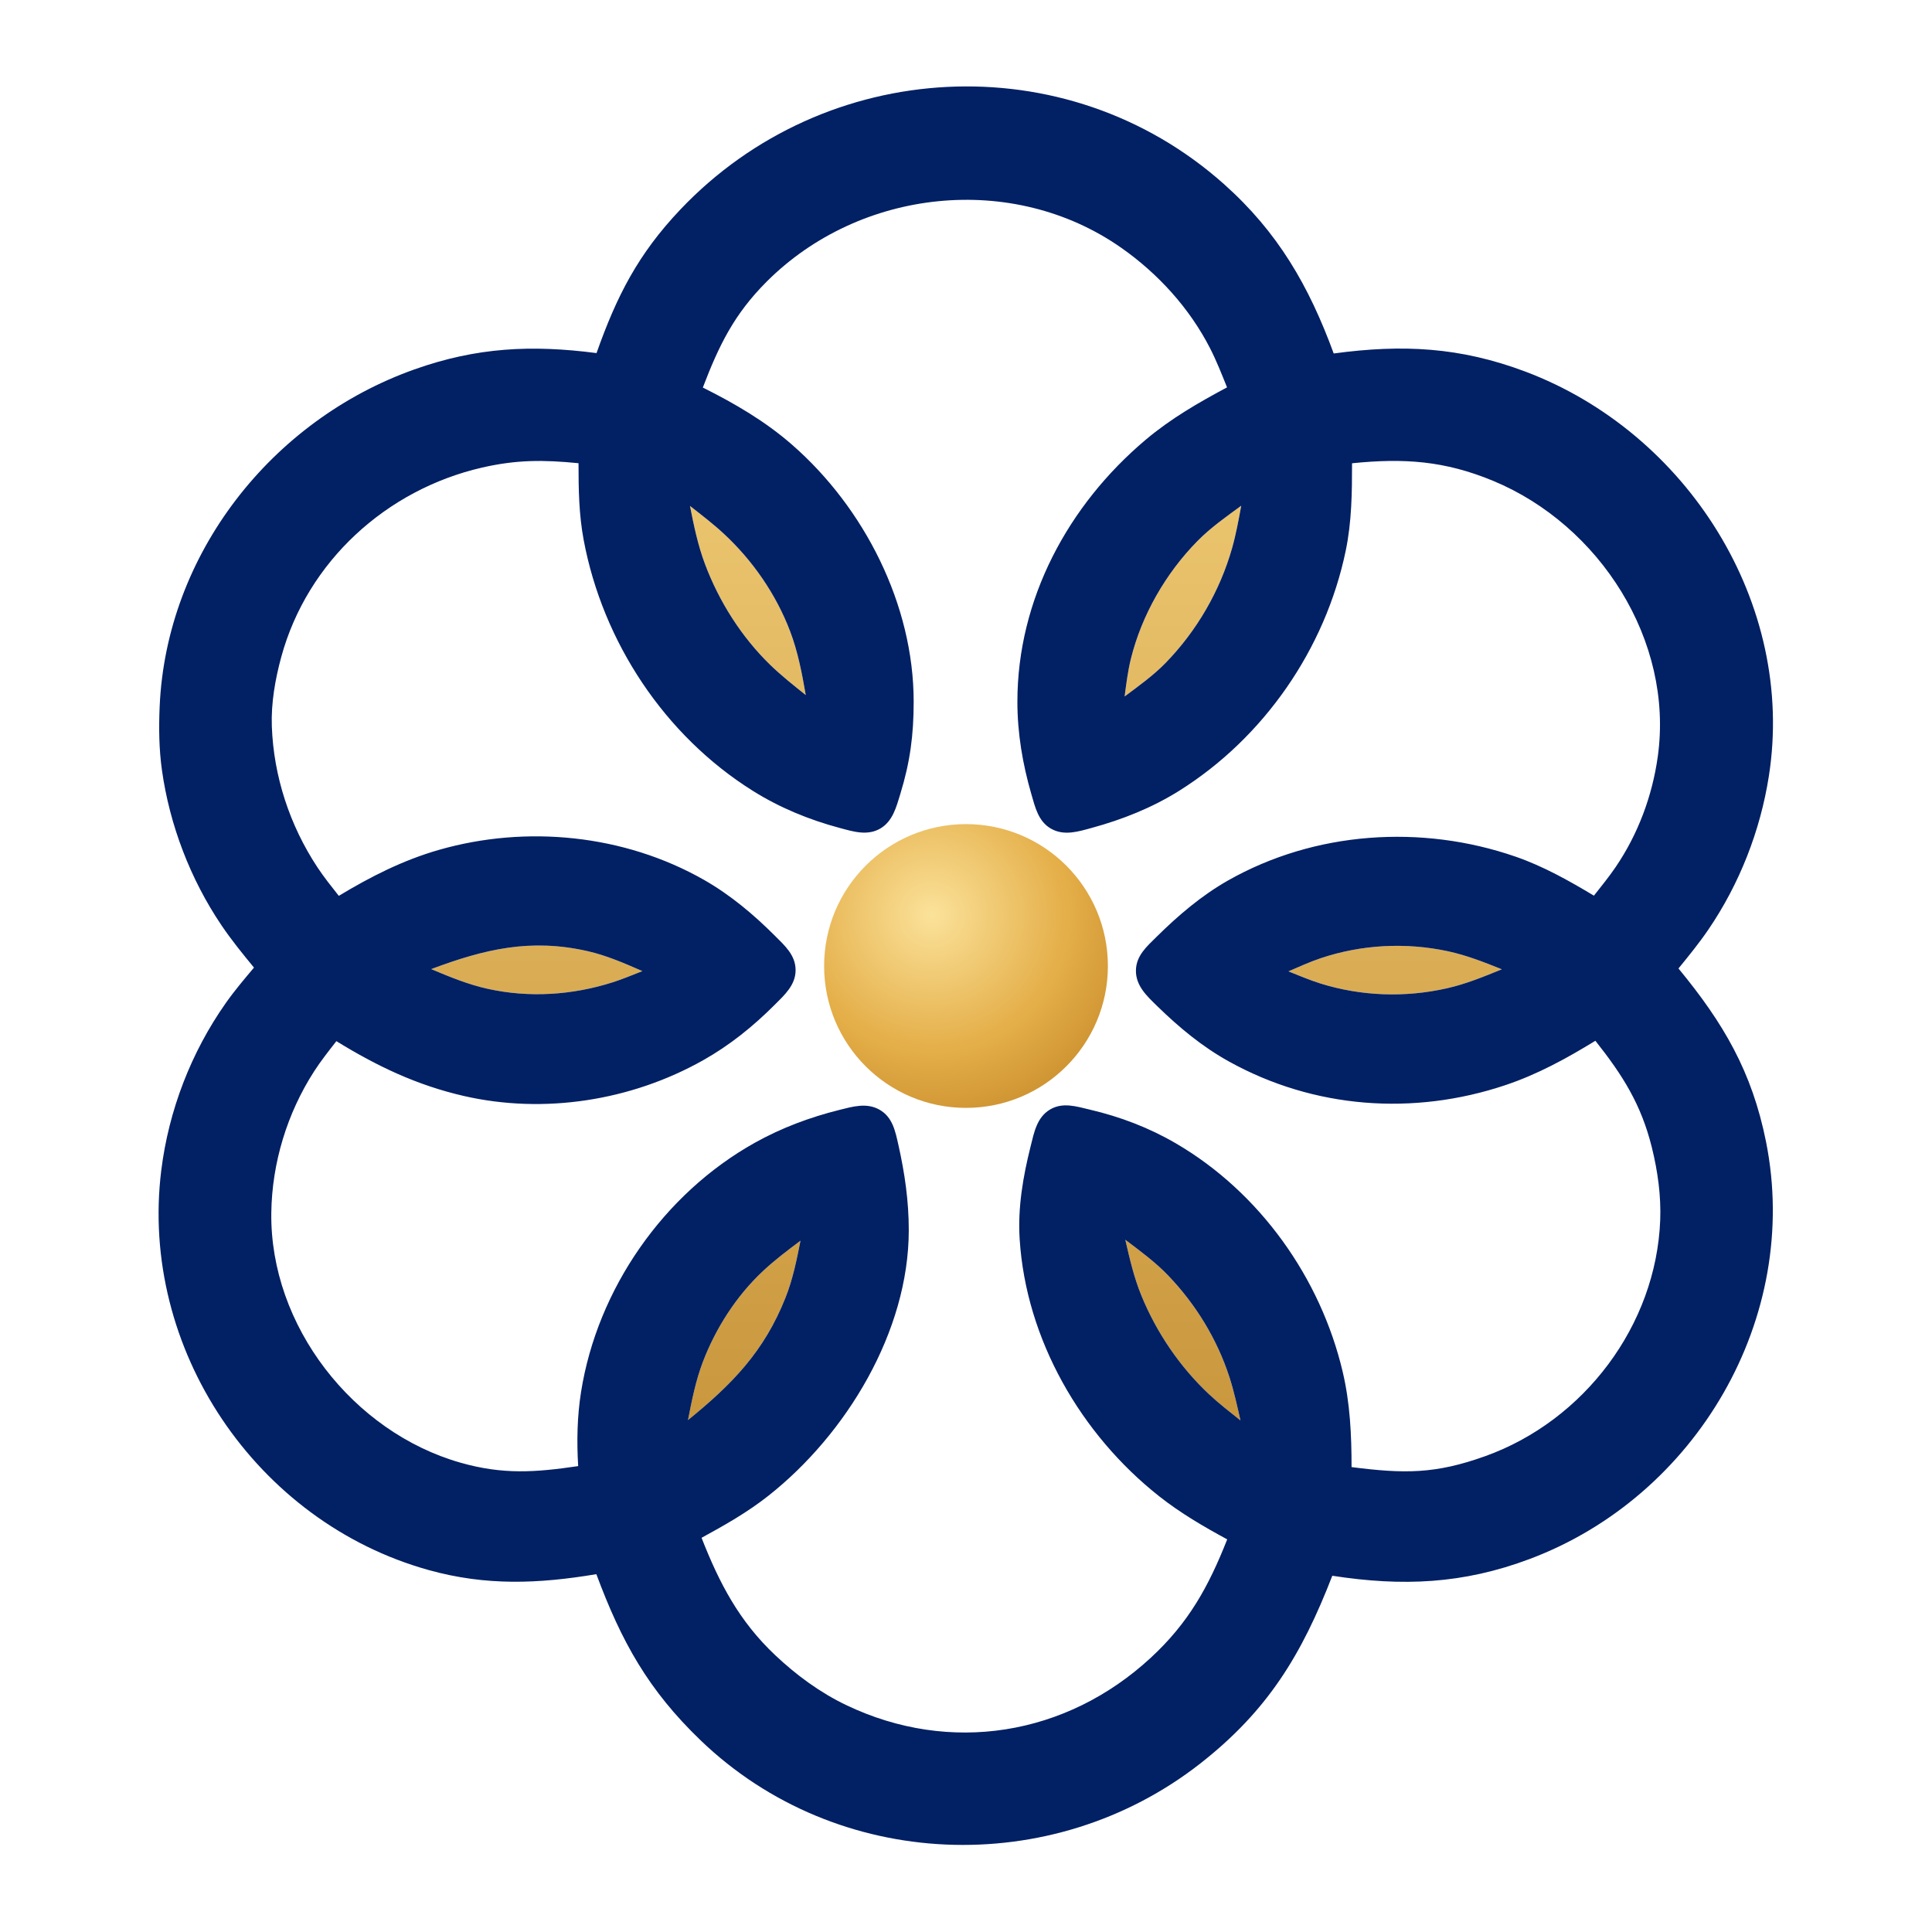
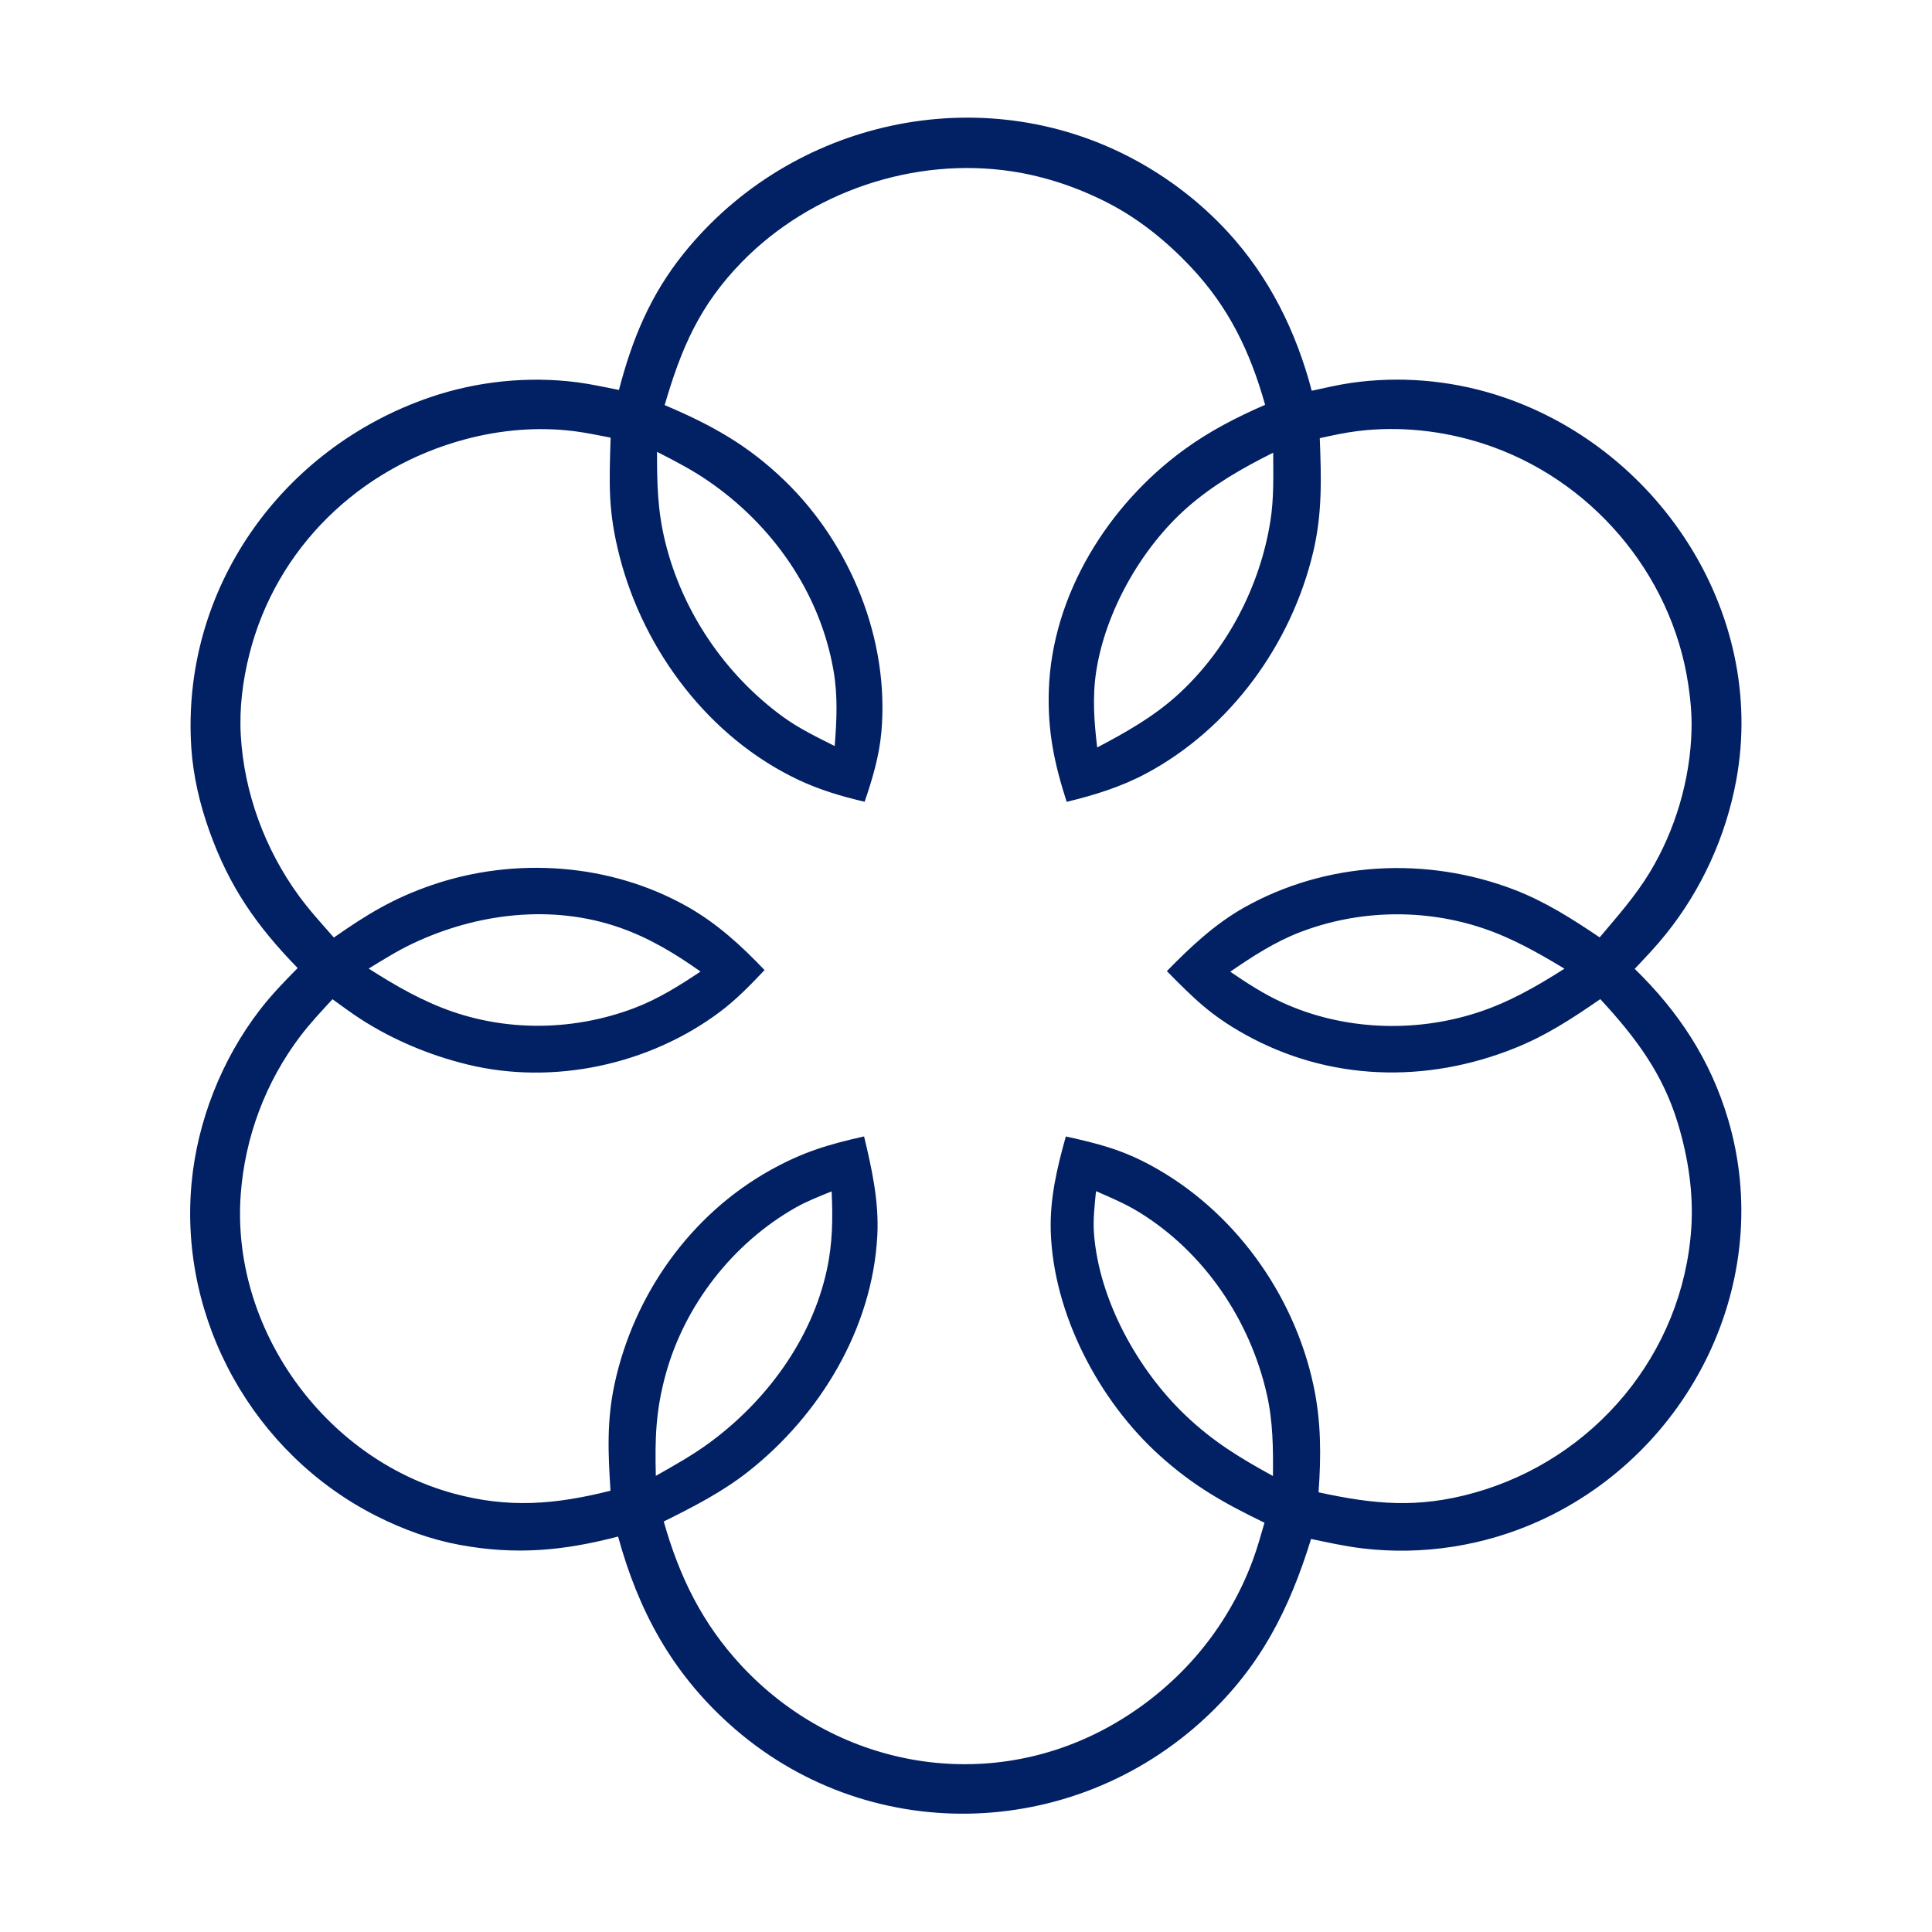
<svg xmlns="http://www.w3.org/2000/svg" viewBox="0 0 32 32" width="32" height="32">
-   <defs>
-     <linearGradient id="kenz-kenz-altin" gradientUnits="userSpaceOnUse" x1="0" y1="300" x2="0" y2="950">
-       <stop offset="0" stop-color="#F0CB76" />
-       <stop offset="1" stop-color="#C38E33" />
-     </linearGradient>
-     <radialGradient id="kenz-kenz-merkez" cx=".38" cy=".32" r=".8">
-       <stop offset="0" stop-color="#FBE29A" />
-       <stop offset=".6" stop-color="#E4AE48" />
-       <stop offset="1" stop-color="#C88C2C" />
-     </radialGradient>
-   </defs>
  <g transform="matrix(0.032415 0 0 0.032415 -4.3239 -4.016)">
-     <path fill="url(#kenz-kenz-altin)" d="M767.63 382.3C759.94 387.93 752.03 393.46 745.32 400.28C729.07 416.77 716.79 438.11 711.22 460.61C709.66 466.92 708.9 473.35 708.03 479.78C715.27 474.37 722.7 469.1 729.02 462.59C744.94 446.23 756.79 425.79 763 403.82C765 396.73 766.29 389.54 767.63 382.3ZM545.11 479.05C543.18 467.92 541.14 457.08 537.13 446.49C529.95 427.55 517.94 410.2 503.08 396.46C497.65 391.44 491.76 386.96 485.95 382.4C487.93 392.47 489.97 402.38 493.58 412.02C500.78 431.21 512.27 449.4 527.03 463.7C532.72 469.21 538.93 474.1 545.11 479.05ZM461.64 620.1C452.47 616.11 443.46 612.14 433.68 609.91C404.52 603.27 381.03 608.83 353.73 619.08C363.25 623.09 372.59 626.95 382.71 629.18C403.88 633.84 425.84 632.38 446.44 625.83C451.59 624.19 456.61 622.06 461.64 620.1ZM900.8 619.18C891.75 615.55 882.84 612.02 873.28 609.96C851.71 605.32 829.02 606.51 808.1 613.56C802.52 615.44 797.15 617.91 791.74 620.23C797.14 622.37 802.51 624.68 808.05 626.42C828.99 632.97 851.46 633.71 872.83 628.86C882.55 626.66 891.6 622.92 900.8 619.18ZM542.42 757.85C535.79 762.83 529.24 767.75 523.18 773.43C509.66 786.1 499.12 802.54 492.53 819.81C488.86 829.44 486.92 839.43 484.94 849.51C507.49 831.21 523.89 814.44 534.8 786.86C538.53 777.45 540.46 767.75 542.42 757.85ZM708.4 757.39C710.63 767.08 712.81 776.61 716.59 785.84C724.33 804.75 736.22 822.27 751.13 836.27C756.22 841.05 761.78 845.32 767.23 849.68C765.54 842.25 763.93 834.81 761.59 827.56C755.32 808.18 744.39 790.35 730.33 775.67C723.73 768.77 715.99 763.12 708.4 757.39Z" />
-     <path fill="#022064" fill-rule="evenodd" d="M438.11 928.25C408.55 933.2 381.8 934.3 352.56 926.18C264.27 901.67 204.47 812.99 215.8 721.86C219.6 691.3 231.03 661.6 248.77 636.41C253.22 630.09 258.2 624.22 263.17 618.31C257.37 611.25 251.61 604.19 246.5 596.6C230.67 573.13 220.07 545.46 216.14 517.42C214.64 506.71 214.5 495.8 214.97 485C218.32 406.98 272.19 338.58 345.12 312.66C376.91 301.36 405.01 299.99 438.2 304.31C448.54 275.07 459.46 253.7 481.02 230.97C554.91 153.07 678.11 146.13 758.7 217.87C786.43 242.55 802.22 270.02 814.88 304.51C849.98 299.76 879.43 301.19 912.89 313.8C995.36 344.89 1051.05 432.25 1037.23 520.47C1032.86 548.41 1022.24 575.53 1006.3 598.91C1001.58 605.82 996.34 612.27 991.04 618.75C1014.03 646.64 1028.63 671.46 1035.8 707.38C1053.73 797.23 1000.2 888.46 915.13 920.45C880.89 933.33 849.96 934.58 814.16 929.06C798.53 969.39 781.22 997.98 746.67 1025.02C670.95 1084.26 561.02 1080.1 491.4 1013.17C464.61 987.43 450.94 962.73 438.11 928.25ZM760.46 910.47C748.37 903.91 736.61 897.05 725.79 888.52C685.73 856.94 657.65 808.34 654.41 757.04C653.39 740.95 656.12 725.13 660.02 709.59C661.78 702.55 663.2 694.8 669.97 690.8C676.49 686.96 683.47 689.28 690.28 690.88C705.82 694.53 720.5 700.1 734.3 708.16C777.06 733.13 808.21 776.91 819.49 824.94C823.26 841 824 857.11 824 873.54C850.72 876.93 866.6 877.21 892.42 867.91C942.8 849.79 979.62 801.14 981.71 747.39C982.19 734.9 980.45 722.38 977.46 710.27C971.99 688.16 962.54 673.32 948.59 655.7C933.85 664.72 919.07 672.85 902.62 678.36C855.66 694.1 804.88 690.4 761.43 666.33C747.69 658.72 735.95 648.96 724.75 638.04C719.54 632.96 713.74 627.68 713.82 619.83C713.89 612.21 719.39 607.51 724.4 602.55C735.41 591.67 747.3 581.51 760.8 573.84C805.2 548.63 859.75 544.99 907.76 561.6C922 566.53 934.95 573.83 947.84 581.55C951.63 576.73 955.52 571.97 958.97 566.9C970.42 550.05 977.68 530.56 980.48 510.4C988.71 451.16 950.69 392.17 896.41 369.62C871.52 359.28 850.71 357.93 824.25 360.61C824.25 375.66 824.09 390.53 821.01 405.33C810.59 455.48 779.19 500.89 735.77 528.05C722.01 536.66 706.92 542.65 691.3 546.91C684.42 548.78 677.2 551.13 670.5 547.36C663.95 543.67 662.35 536.44 660.4 529.74C655.92 514.31 653.25 498.56 653.25 482.47C653.25 430.1 679.17 381.99 718.82 348.58C731.58 337.83 745.72 329.65 760.38 321.83C757.64 315.07 754.99 308.26 751.66 301.77C741.17 281.33 725.17 263.74 706.41 250.57C650.87 211.59 572.7 220.18 525.09 267.85C508.5 284.46 500.78 300.32 492.52 321.92C508.81 330.07 524.29 339.07 538.07 351.1C575.01 383.33 600.23 432.8 600.25 482.32C600.26 499.41 598.45 513.19 593.43 529.58C591.41 536.16 589.59 543.5 583.23 547.23C576.58 551.12 569.33 548.79 562.45 546.95C546.81 542.77 531.76 536.58 518.03 527.97C472.99 499.72 441.41 451.95 431.63 399.8C429.19 386.74 429 373.82 429 360.58C411.09 358.81 397.34 358.76 379.68 362.82C330.79 374.07 290.46 410.78 277.14 459.47C274.02 470.89 271.86 483.14 272.29 495.02C273.21 520.58 281.43 545.56 295.48 566.9C298.86 572.04 302.71 576.82 306.51 581.65C322.76 571.84 339.24 563.46 357.55 558.19C402.37 545.3 452.39 550.32 493.05 573.45C506.55 581.14 518.49 591.18 529.44 602.14C534.4 607.09 539.88 611.95 539.92 619.52C539.97 627.2 534.25 632.31 529.23 637.33C518.14 648.41 506.31 657.97 492.61 665.68C455.92 686.33 411.4 693.34 370.29 683.88C346.38 678.38 326.04 668.68 305.27 655.89C301.35 660.94 297.36 665.94 293.9 671.32C280.11 692.72 272.36 718.1 272.02 743.58C271.26 801.24 313.77 855.65 368.68 871.28C390.36 877.46 406.9 876.26 428.82 873.03C428.07 860.36 428.3 847.78 430.28 835.22C438.6 782.49 472.5 733.84 519.05 707.83C532.68 700.22 547.12 694.82 562.24 691.04C568.98 689.36 576.09 687.22 582.62 690.82C589.5 694.61 590.87 701.94 592.46 708.97C595.71 723.45 597.76 737.67 597.75 752.52C597.72 804.31 565.79 856.82 525.95 888.24C515.34 896.62 503.7 903.2 491.87 909.67C500.99 932.93 511.07 952.27 529.53 969.67C540.28 979.81 552.43 988.76 565.79 995.15C618.82 1020.53 678.2 1010.81 721.28 971.08C740.7 953.18 750.89 934.71 760.46 910.47ZM767.63 382.3C759.94 387.93 752.03 393.46 745.32 400.28C729.07 416.77 716.79 438.11 711.22 460.61C709.66 466.92 708.9 473.35 708.03 479.78C715.27 474.37 722.7 469.1 729.02 462.59C744.94 446.23 756.79 425.79 763 403.82C765 396.73 766.29 389.54 767.63 382.3ZM545.11 479.05C543.18 467.92 541.14 457.08 537.13 446.49C529.95 427.55 517.94 410.2 503.08 396.46C497.65 391.44 491.76 386.96 485.95 382.4C487.93 392.47 489.97 402.38 493.58 412.02C500.78 431.21 512.27 449.4 527.03 463.7C532.72 469.21 538.93 474.1 545.11 479.05ZM461.64 620.1C452.47 616.11 443.46 612.14 433.68 609.91C404.52 603.27 381.03 608.83 353.73 619.08C363.25 623.09 372.59 626.95 382.71 629.18C403.88 633.84 425.84 632.38 446.44 625.83C451.59 624.19 456.61 622.06 461.64 620.1ZM900.8 619.18C891.75 615.55 882.84 612.02 873.28 609.96C851.71 605.32 829.02 606.51 808.1 613.56C802.52 615.44 797.15 617.91 791.74 620.23C797.14 622.37 802.51 624.68 808.05 626.42C828.99 632.97 851.46 633.71 872.83 628.86C882.55 626.66 891.6 622.92 900.8 619.18ZM542.42 757.85C535.79 762.83 529.24 767.75 523.18 773.43C509.66 786.1 499.12 802.54 492.53 819.81C488.86 829.44 486.92 839.43 484.94 849.51C507.49 831.21 523.89 814.44 534.8 786.86C538.53 777.45 540.46 767.75 542.42 757.85ZM708.4 757.39C710.63 767.08 712.81 776.61 716.59 785.84C724.33 804.75 736.22 822.27 751.13 836.27C756.22 841.05 761.78 845.32 767.23 849.68C765.54 842.25 763.93 834.81 761.59 827.56C755.32 808.18 744.39 790.35 730.33 775.67C723.73 768.77 715.99 763.12 708.4 757.39Z" />
+     <path fill="#022064" fill-rule="evenodd" d="M449.22 909.02C421.26 916.32 397.13 918.55 368.51 913.33C353.53 910.59 339.25 905.35 325.69 898.5C263.08 866.85 224.78 798.57 231.27 728.52C234.21 696.79 246.72 665.17 266.16 639.93C272.05 632.28 278.7 625.4 285.49 618.55C264.3 596.73 250.47 576.94 240.22 548.07C235.47 534.71 232.11 520.36 231.16 506.2C225.73 425.23 277.07 352.85 353.23 326.86C377.11 318.71 403.17 316.02 428.21 319.22C435.4 320.14 442.55 321.77 449.66 323.14C456.45 297.03 465.74 274.52 482.82 253.31C537.71 185.12 634.85 163.63 712.5 205.15C730.43 214.73 746.77 227.29 760.57 242.22C781.9 265.3 795.73 293.33 803.65 323.56C810.32 322.11 817.01 320.53 823.77 319.55C848.32 316.01 873.77 318.12 897.43 325.5C979.8 351.19 1036.37 436.2 1020.6 522.37C1015.34 551.08 1002.94 578.36 984.68 601.12C979.68 607.36 974.18 613.14 968.68 618.94C991.19 640.91 1007.38 665.44 1016.38 695.79C1040.79 778.14 997.28 866.09 919.8 901.11C891.65 913.83 860.22 918.75 829.53 915.07C820.69 914.01 812.01 912.07 803.31 910.26C792.15 946.38 777.38 975.52 749.35 1001.62C681.04 1065.22 575.7 1067.63 506.01 1004.79C476.57 978.25 459.59 946.87 449.22 909.02ZM779.51 901.97C758.73 891.88 743.38 883.31 726.04 867.7C694.86 839.64 671.52 795.13 670.29 752.82C669.81 736.24 673.55 720.43 678.01 704.59C694.18 708.15 706.4 711.26 721.15 719.21C763.56 742.07 794.46 784.72 804.54 831.77C808.48 850.16 808.49 867.76 807.13 886.42C835.6 892.6 857.68 894.71 886.29 886.78C947.99 869.67 993.33 815.6 997.59 751.45C998.79 733.49 995.98 715.38 990.83 698.19C983.1 672.42 969.02 653.81 951.09 634.42C936.86 644.23 923.72 652.89 907.58 659.39C862.19 677.68 812.28 676.4 769.19 652.25C751.81 642.5 743.4 634.07 729.62 620.1C741.58 607.88 754.12 596.05 769.12 587.61C811.15 563.98 862.35 561.34 907.16 578.52C922.87 584.55 936.9 593.49 950.77 602.87C959.74 592.23 968.93 581.89 976.19 569.96C989.39 548.26 997.07 522.3 997.72 496.91C997.92 489.05 997.2 481.28 996.03 473.51C987.46 416.51 945.72 368 890.86 350.45C870.44 343.91 848.5 341.53 827.18 344.15C820.62 344.95 814.21 346.38 807.76 347.78C808.53 367.94 809.11 386.11 804.4 405.96C793.24 453.06 762.04 496.14 719.05 519.12C706.11 526.03 692.63 530.17 678.43 533.61C672.09 513.97 668.64 497.43 669.31 476.67C670.87 427.85 699.65 381.92 738.47 353.63C751.38 344.22 765.22 337.1 779.83 330.74C772.18 303.56 761.29 280.85 741.69 260.1C729.68 247.38 715.55 235.88 699.96 227.81C684.51 219.8 667.59 214.04 650.36 211.44C600.53 203.93 547.64 221.74 512.42 257.81C490.89 279.86 481.48 301.84 473.02 330.89C496.97 341.04 515.57 351.33 534.42 369.58C568.12 402.2 587.93 450.96 583.75 497.94C582.65 510.27 579.18 521.91 575.2 533.56C563.41 530.83 552.23 527.51 541.27 522.33C495.89 500.9 462.48 456.6 450.06 408.48C443.97 384.87 444.69 371.35 445.4 347.51C439.2 346.33 432.98 344.99 426.7 344.2C408.19 341.88 389.21 343.54 371.22 348.33C317.23 362.71 274.54 403.76 260.81 458.21C257.4 471.74 255.61 485.87 256.44 499.82C258.16 529.07 268.75 557.76 285.97 581.44C291.48 589.01 297.81 595.93 303.99 602.95C320.93 591.11 334.36 582.89 354.09 576.13C396.64 561.55 445.33 564.96 484.65 587.18C499.7 595.69 512.19 607.1 524.05 619.57C516.86 627.2 509.66 634.62 501.26 640.92C465.2 667.96 416.17 678.55 372.28 667.83C353.06 663.14 334.46 655.39 317.8 644.69C312.83 641.5 308.09 637.89 303.28 634.47C297.64 640.59 291.89 646.7 286.85 653.34C269.13 676.7 258.59 704.81 256.41 734.03C251.3 802.38 298.89 868.8 364.77 886.92C393.14 894.73 417.21 892.7 445.34 885.6C444.09 866.25 443.35 849.66 447.54 830.5C457.44 785.29 486.15 744.68 526.75 721.96C543.54 712.57 556.3 708.76 574.91 704.57C578.91 721.22 582.57 737.87 581.68 755.11C579.22 802.63 552.45 846.99 515.52 875.98C502.29 886.37 487.54 893.89 472.55 901.33C480.47 929.41 492.15 953.38 512.18 974.93C559.77 1026.17 634.63 1040.58 696.94 1007.86C713.7 999.07 729.09 987.17 741.84 973.2C755.59 958.13 766.53 940.12 773.59 920.98C775.89 914.75 777.65 908.34 779.51 901.97ZM469.1 354.76C469.13 371.19 469.34 384.54 473.27 400.66C481.95 436.27 503.82 468.57 533.44 490.14C541.69 496.15 550.81 500.53 559.9 505.1C560.93 492.16 561.54 479.53 559.32 466.67C552.42 426.68 528.06 391.97 494.78 369.31C486.65 363.77 477.85 359.22 469.1 354.76ZM783.96 355.2C768.14 363.12 753.1 371.68 739.78 383.46C716.63 403.94 698.29 436.2 693.54 466.85C691.5 479.99 692.47 492.69 694.02 505.83C708.42 498.25 722.34 490.43 734.53 479.5C760.03 456.64 777.28 423.67 782.56 389.9C784.36 378.41 783.99 366.79 783.96 355.2ZM491.34 620.33C478.37 611.15 465.2 603.17 450.14 597.9C415.44 585.75 376.99 590.51 344.21 606.04C336.44 609.73 329.1 614.33 321.77 618.81C335.49 627.57 349.34 635.58 364.79 640.88C394.63 651.1 427.43 650.22 456.92 639.21C469.33 634.58 480.38 627.65 491.34 620.33ZM932.78 618.86C919.55 610.89 906.1 603.24 891.4 598.28C861.17 588.06 827.67 588.75 797.88 600.14C784.87 605.11 773.44 612.56 762.02 620.4C770.46 626.19 779.08 631.76 788.4 636.05C819.29 650.27 855.68 651.78 887.92 641.42C904.14 636.21 918.49 627.99 932.78 618.86ZM558.34 732.65C552.12 735.19 545.86 737.59 540.01 740.9C507.94 759.05 483.2 790.75 473.49 826.31C468.43 844.83 468.02 858.99 468.5 878.02C477.76 872.77 487.01 867.61 495.62 861.32C524.82 839.98 548.16 808.46 555.9 772.7C558.85 759.08 558.97 746.52 558.34 732.65ZM783.83 878.09C783.98 864.02 783.86 850.28 780.74 836.48C772.16 798.46 748.71 763.69 715.32 743.21C708.37 738.95 700.87 735.79 693.42 732.54C692.72 739.73 691.84 746.98 692.39 754.21C694.93 788.07 714.72 823.8 739.05 847C753.19 860.49 766.82 868.75 783.83 878.09Z" />
  </g>
-   <circle cx="16" cy="16" r="2.35" fill="url(#kenz-kenz-merkez)" />
</svg>
